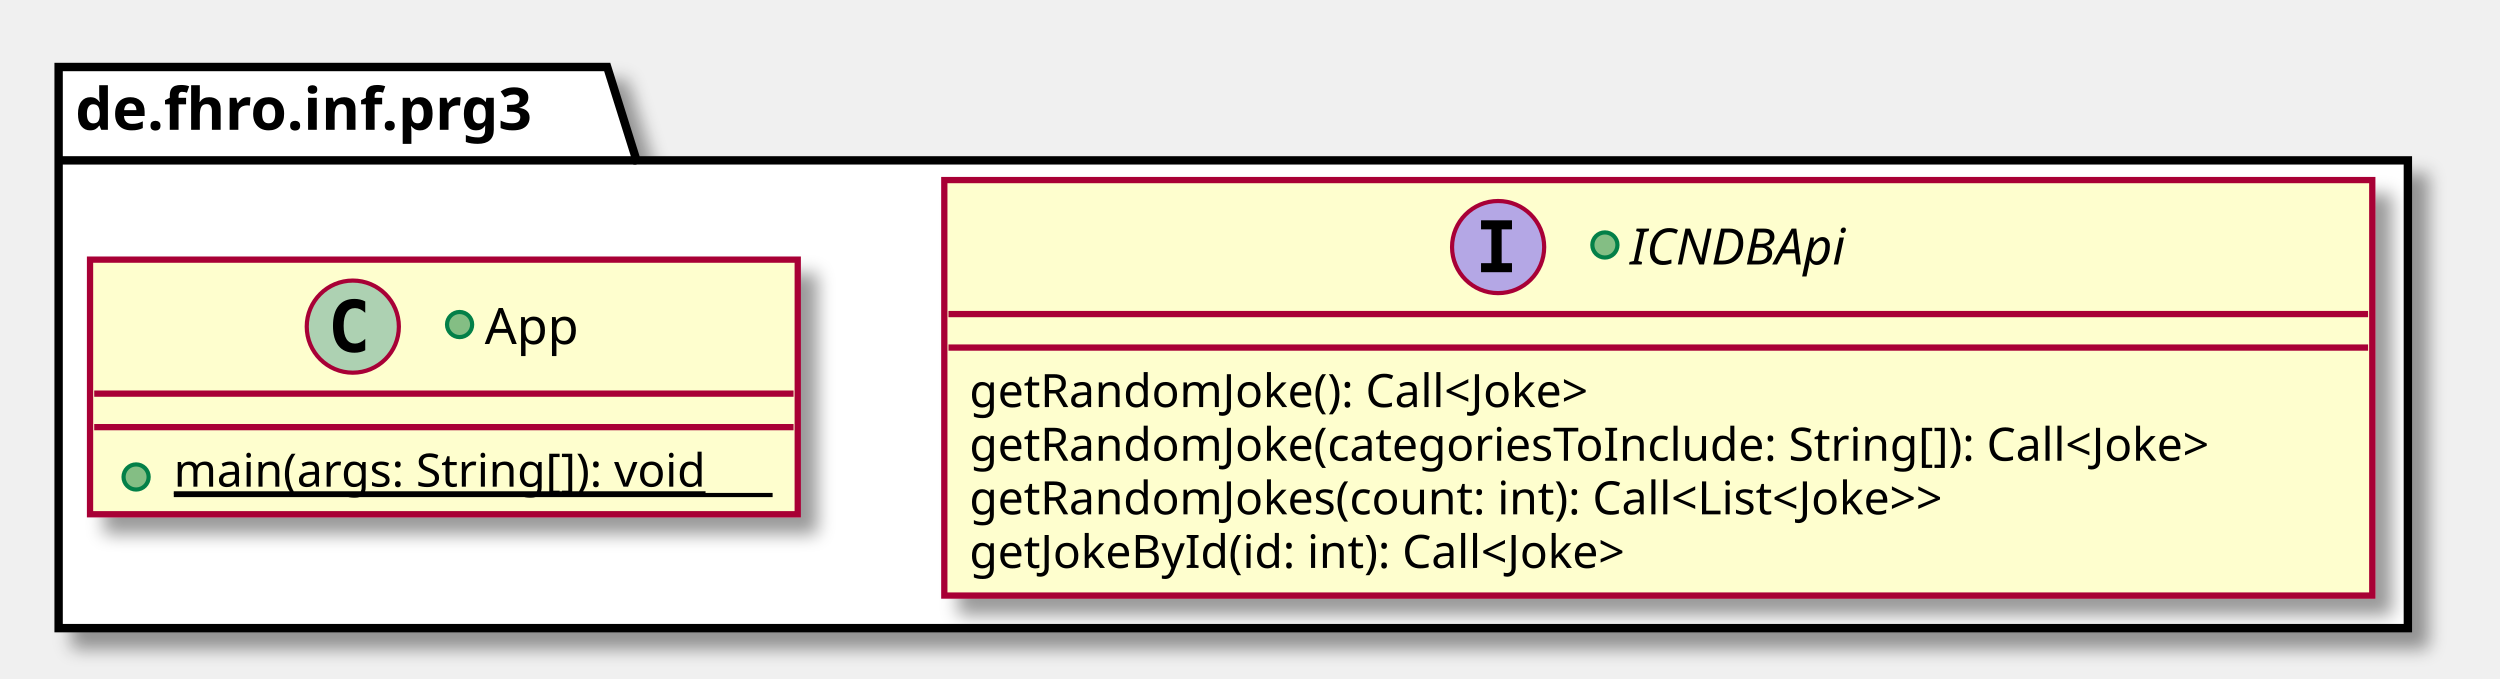
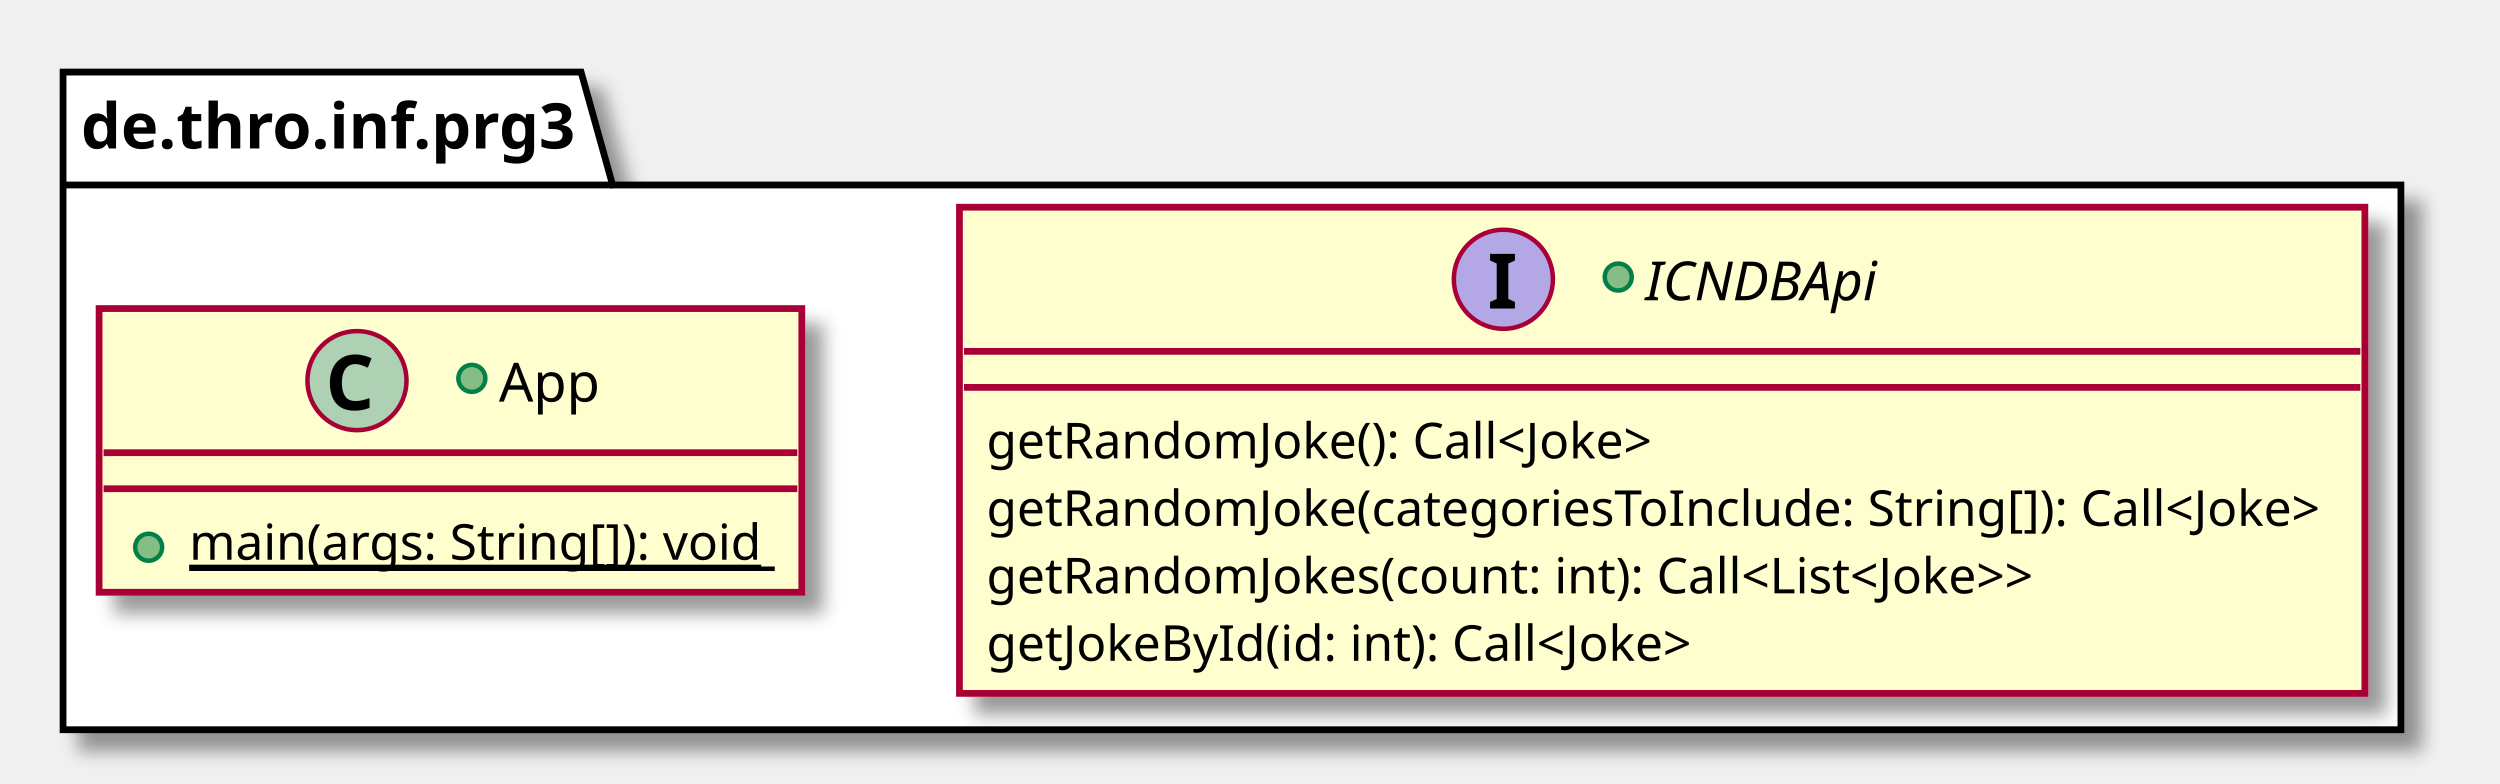
- <svg xmlns="http://www.w3.org/2000/svg" contentScriptType="application/ecmascript" contentStyleType="text/css" height="162px" preserveAspectRatio="none" style="width:597px;height:162px;" version="1.1" viewBox="0 0 597 162" width="597px" zoomAndPan="magnify">
+ <svg xmlns="http://www.w3.org/2000/svg" contentScriptType="application/ecmascript" contentStyleType="text/css" height="174px" preserveAspectRatio="none" style="width:555px;height:174px;" version="1.1" viewBox="0 0 555 174" width="555px" zoomAndPan="magnify">
  <defs>
-     <filter height="300%" id="f1x7gqunfb5gb5" width="300%" x="-1" y="-1">
+     <filter height="300%" id="f1kdgccnycgh41" width="300%" x="-1" y="-1">
      <feGaussianBlur result="blurOut" stdDeviation="2.0" />
      <feColorMatrix in="blurOut" result="blurOut2" type="matrix" values="0 0 0 0 0 0 0 0 0 0 0 0 0 0 0 0 0 0 .4 0" />
      <feOffset dx="4.0" dy="4.0" in="blurOut2" result="blurOut3" />
      <feBlend in="SourceGraphic" in2="blurOut3" mode="normal" />
    </filter>
  </defs>
  <g>
-     <polygon fill="#FFFFFF" filter="url(#f1x7gqunfb5gb5)" points="14,16,145,16,152,38.297,575,38.297,575,150,14,150,14,16" style="stroke: #000000; stroke-width: 2.0;" />
-     <line style="stroke: #000000; stroke-width: 2.0;" x1="14" x2="152" y1="38.297" y2="38.297" />
-     <text fill="#000000" font-family="sans-serif" font-size="14" font-weight="bold" lengthAdjust="spacingAndGlyphs" textLength="125" x="18" y="30.995">de.fhro.inf.prg3</text>
-     <rect fill="#FEFECE" filter="url(#f1x7gqunfb5gb5)" height="99.219" id="ICNDBApi" style="stroke: #A80036; stroke-width: 1.5;" width="341" x="225.5" y="43" />
-     <ellipse cx="357.75" cy="59" fill="#B4A7E5" rx="11" ry="11" style="stroke: #A80036; stroke-width: 1.0;" />
-     <path d="M353.672,54.766 L353.672,52.609 L361.062,52.609 L361.062,54.766 L358.594,54.766 L358.594,62.844 L361.062,62.844 L361.062,65 L353.672,65 L353.672,62.844 L356.141,62.844 L356.141,54.766 L353.672,54.766 Z " />
-     <ellipse cx="383.25" cy="58.5" fill="#84BE84" rx="3" ry="3" style="stroke: #038048; stroke-width: 1.0;" />
-     <text fill="#000000" font-family="sans-serif" font-size="12" font-style="italic" lengthAdjust="spacingAndGlyphs" textLength="57" x="389.25" y="63.154">ICNDBApi</text>
-     <line style="stroke: #A80036; stroke-width: 1.5;" x1="226.5" x2="565.5" y1="75" y2="75" />
-     <line style="stroke: #A80036; stroke-width: 1.5;" x1="226.5" x2="565.5" y1="83" y2="83" />
-     <text fill="#000000" font-family="sans-serif" font-size="11" lengthAdjust="spacingAndGlyphs" textLength="165" x="231.5" y="97.21">getRandomJoke(): Call&lt;Joke&gt;</text>
-     <text fill="#000000" font-family="sans-serif" font-size="11" lengthAdjust="spacingAndGlyphs" textLength="329" x="231.5" y="110.015">getRandomJoke(categoriesToInclude: String[]): Call&lt;Joke&gt;</text>
-     <text fill="#000000" font-family="sans-serif" font-size="11" lengthAdjust="spacingAndGlyphs" textLength="263" x="231.5" y="122.82">getRandomJokes(count: int): Call&lt;List&lt;Joke&gt;&gt;</text>
-     <text fill="#000000" font-family="sans-serif" font-size="11" lengthAdjust="spacingAndGlyphs" textLength="175" x="231.5" y="135.625">getJokeById(id: int): Call&lt;Joke&gt;</text>
-     <rect fill="#FEFECE" filter="url(#f1x7gqunfb5gb5)" height="60.805" id="App" style="stroke: #A80036; stroke-width: 1.5;" width="169" x="21.5" y="62" />
-     <ellipse cx="84.25" cy="78" fill="#ADD1B2" rx="11" ry="11" style="stroke: #A80036; stroke-width: 1.0;" />
-     <path d="M87.219,83.641 Q86.641,83.938 86,84.086 Q85.359,84.234 84.656,84.234 Q82.156,84.234 80.836,82.586 Q79.516,80.938 79.516,77.812 Q79.516,74.688 80.836,73.031 Q82.156,71.375 84.656,71.375 Q85.359,71.375 86.008,71.531 Q86.656,71.688 87.219,71.984 L87.219,74.703 Q86.594,74.125 86,73.852 Q85.406,73.578 84.781,73.578 Q83.438,73.578 82.75,74.648 Q82.062,75.719 82.062,77.812 Q82.062,79.906 82.75,80.977 Q83.438,82.047 84.781,82.047 Q85.406,82.047 86,81.773 Q86.594,81.5 87.219,80.922 L87.219,83.641 Z " />
-     <ellipse cx="109.75" cy="77.5" fill="#84BE84" rx="3" ry="3" style="stroke: #038048; stroke-width: 1.0;" />
-     <text fill="#000000" font-family="sans-serif" font-size="12" lengthAdjust="spacingAndGlyphs" textLength="24" x="115.75" y="82.154">App</text>
-     <line style="stroke: #A80036; stroke-width: 1.5;" x1="22.5" x2="189.5" y1="94" y2="94" />
-     <line style="stroke: #A80036; stroke-width: 1.5;" x1="22.5" x2="189.5" y1="102" y2="102" />
-     <ellipse cx="32.5" cy="113.902" fill="#84BE84" rx="3" ry="3" style="stroke: #038048; stroke-width: 1.0;" />
-     <text fill="#000000" font-family="sans-serif" font-size="11" lengthAdjust="spacingAndGlyphs" text-decoration="underline" textLength="143" x="41.5" y="116.21">main(args: String[]): void</text>
-     <line style="stroke: #000000; stroke-width: 1.0;" x1="41.5" x2="184.5" y1="118.21" y2="118.21" />
+     <polygon fill="#FFFFFF" filter="url(#f1kdgccnycgh41)" points="14,16,129,16,136,41.068,533,41.068,533,162,14,162,14,16" style="stroke: #000000; stroke-width: 1.5;" />
+     <line style="stroke: #000000; stroke-width: 1.5;" x1="14" x2="136" y1="41.068" y2="41.068" />
+     <text fill="#000000" font-family="sans-serif" font-size="14" font-weight="bold" lengthAdjust="spacingAndGlyphs" textLength="109" x="18" y="32.966">de.thro.inf.prg3</text>
+     <rect fill="#FEFECE" filter="url(#f1kdgccnycgh41)" height="107.928" id="ICNDBApi" style="stroke: #A80036; stroke-width: 1.5;" width="312" x="213" y="46" />
+     <ellipse cx="333.75" cy="62" fill="#B4A7E5" rx="11" ry="11" style="stroke: #A80036; stroke-width: 1.0;" />
+     <path d="M336.312,68.5 L330.797,68.5 L330.797,67.031 L332.266,66.359 L332.266,58.5 L330.797,57.828 L330.797,56.359 L336.312,56.359 L336.312,57.828 L334.844,58.5 L334.844,66.359 L336.312,67.031 L336.312,68.5 Z " />
+     <ellipse cx="359.25" cy="61.5" fill="#84BE84" rx="3" ry="3" style="stroke: #038048; stroke-width: 1.0;" />
+     <text fill="#000000" font-family="sans-serif" font-size="12" font-style="italic" lengthAdjust="spacingAndGlyphs" textLength="51" x="365.25" y="66.656">ICNDBApi</text>
+     <line style="stroke: #A80036; stroke-width: 1.5;" x1="214" x2="524" y1="78" y2="78" />
+     <line style="stroke: #A80036; stroke-width: 1.5;" x1="214" x2="524" y1="86" y2="86" />
+     <text fill="#000000" font-family="sans-serif" font-size="11" lengthAdjust="spacingAndGlyphs" textLength="148" x="219" y="101.759">getRandomJoke(): Call&lt;Joke&gt;</text>
+     <text fill="#000000" font-family="sans-serif" font-size="11" lengthAdjust="spacingAndGlyphs" textLength="300" x="219" y="116.741">getRandomJoke(categoriesToInclude: String[]): Call&lt;Joke&gt;</text>
+     <text fill="#000000" font-family="sans-serif" font-size="11" lengthAdjust="spacingAndGlyphs" textLength="233" x="219" y="131.723">getRandomJokes(count: int): Call&lt;List&lt;Joke&gt;&gt;</text>
+     <text fill="#000000" font-family="sans-serif" font-size="11" lengthAdjust="spacingAndGlyphs" textLength="158" x="219" y="146.705">getJokeById(id: int): Call&lt;Joke&gt;</text>
+     <rect fill="#FEFECE" filter="url(#f1kdgccnycgh41)" height="62.982" id="App" style="stroke: #A80036; stroke-width: 1.5;" width="156" x="22" y="68.5" />
+     <ellipse cx="79.25" cy="84.5" fill="#ADD1B2" rx="11" ry="11" style="stroke: #A80036; stroke-width: 1.0;" />
+     <path d="M78.938,80.828 Q77.453,80.828 76.672,81.938 Q75.891,83.047 75.891,84.969 Q75.891,86.906 76.609,87.969 Q77.328,89.031 78.938,89.031 Q79.672,89.031 80.414,88.859 Q81.156,88.688 82.031,88.375 L82.031,90.547 Q81.219,90.859 80.438,91.016 Q79.656,91.172 78.688,91.172 Q76.828,91.172 75.609,90.398 Q74.391,89.625 73.812,88.219 Q73.234,86.812 73.234,84.953 Q73.234,83.109 73.898,81.703 Q74.562,80.297 75.828,79.492 Q77.094,78.688 78.938,78.688 Q79.828,78.688 80.742,78.922 Q81.656,79.156 82.484,79.547 L81.656,81.641 Q80.969,81.312 80.281,81.07 Q79.594,80.828 78.938,80.828 Z " />
+     <ellipse cx="104.75" cy="84" fill="#84BE84" rx="3" ry="3" style="stroke: #038048; stroke-width: 1.0;" />
+     <text fill="#000000" font-family="sans-serif" font-size="12" lengthAdjust="spacingAndGlyphs" textLength="22" x="110.75" y="89.156">App</text>
+     <line style="stroke: #A80036; stroke-width: 1.5;" x1="23" x2="177" y1="100.5" y2="100.5" />
+     <line style="stroke: #A80036; stroke-width: 1.5;" x1="23" x2="177" y1="108.5" y2="108.5" />
+     <ellipse cx="33" cy="121.491" fill="#84BE84" rx="3" ry="3" style="stroke: #038048; stroke-width: 1.0;" />
+     <text fill="#000000" font-family="sans-serif" font-size="11" lengthAdjust="spacingAndGlyphs" text-decoration="underline" textLength="130" x="42" y="124.259">main(args: String[]): void</text>
+     <line style="stroke: #000000; stroke-width: 1.0;" x1="42" x2="172" y1="126.259" y2="126.259" />
  </g>
</svg>
